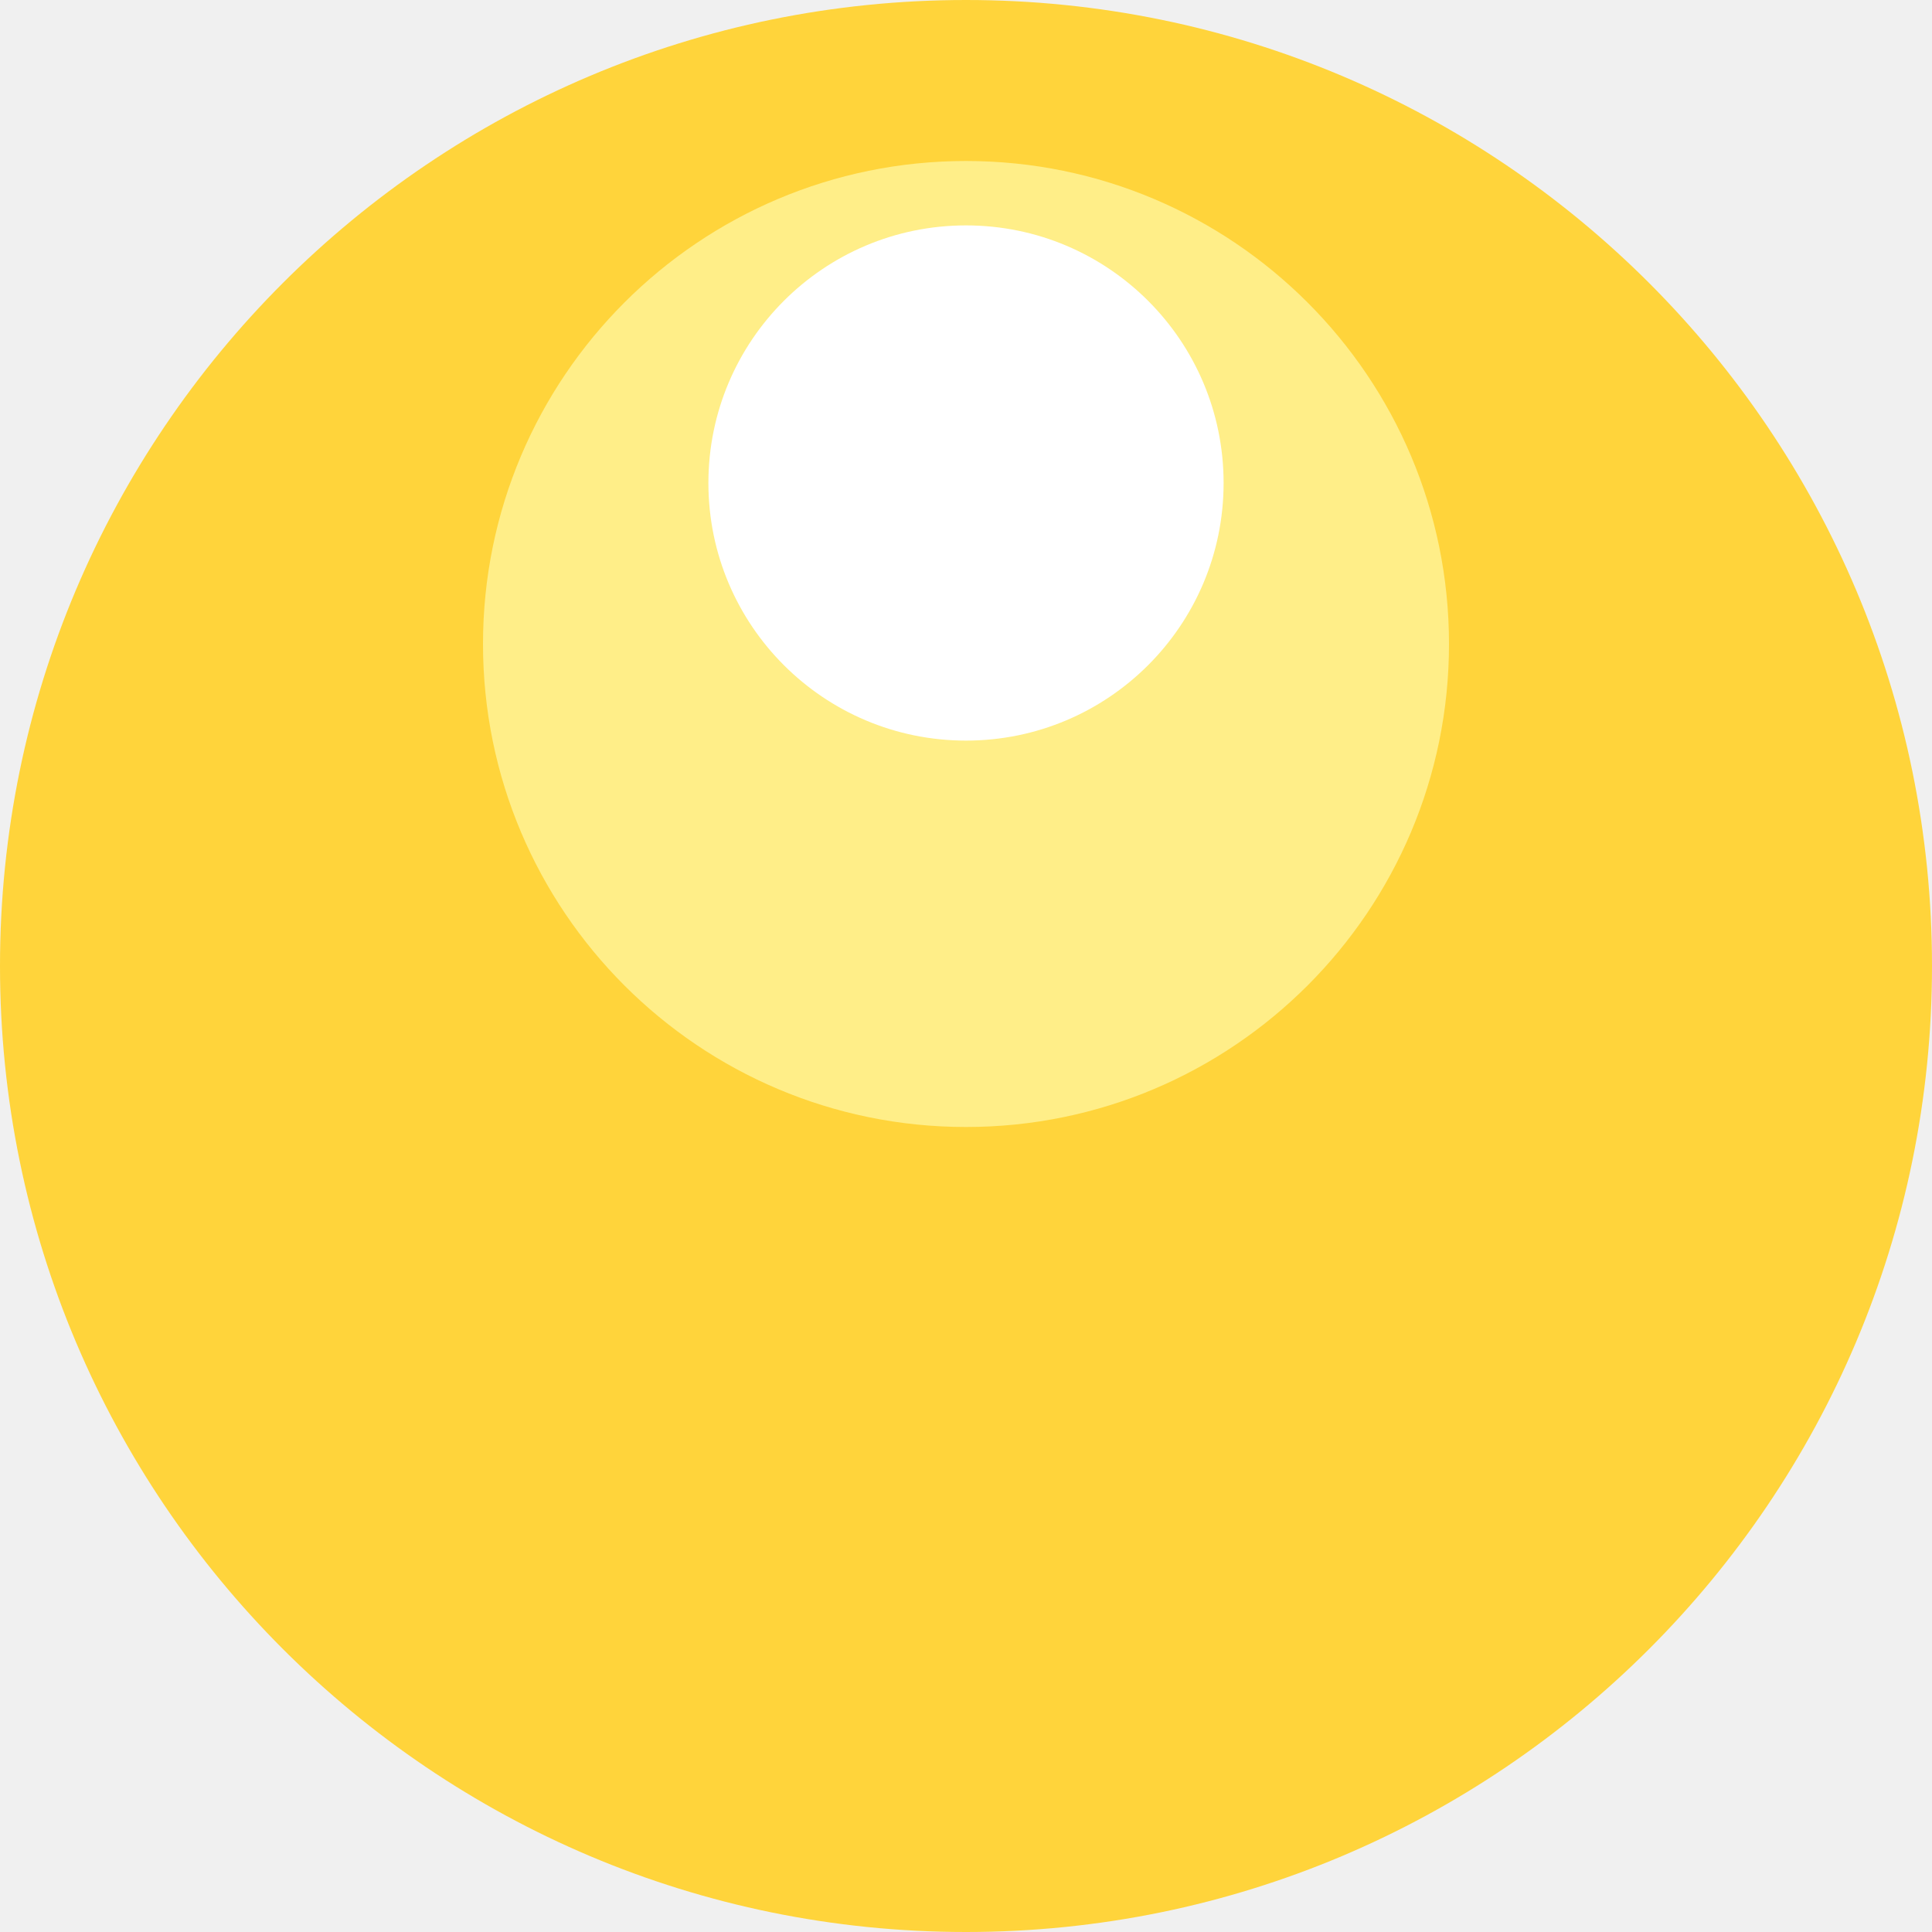
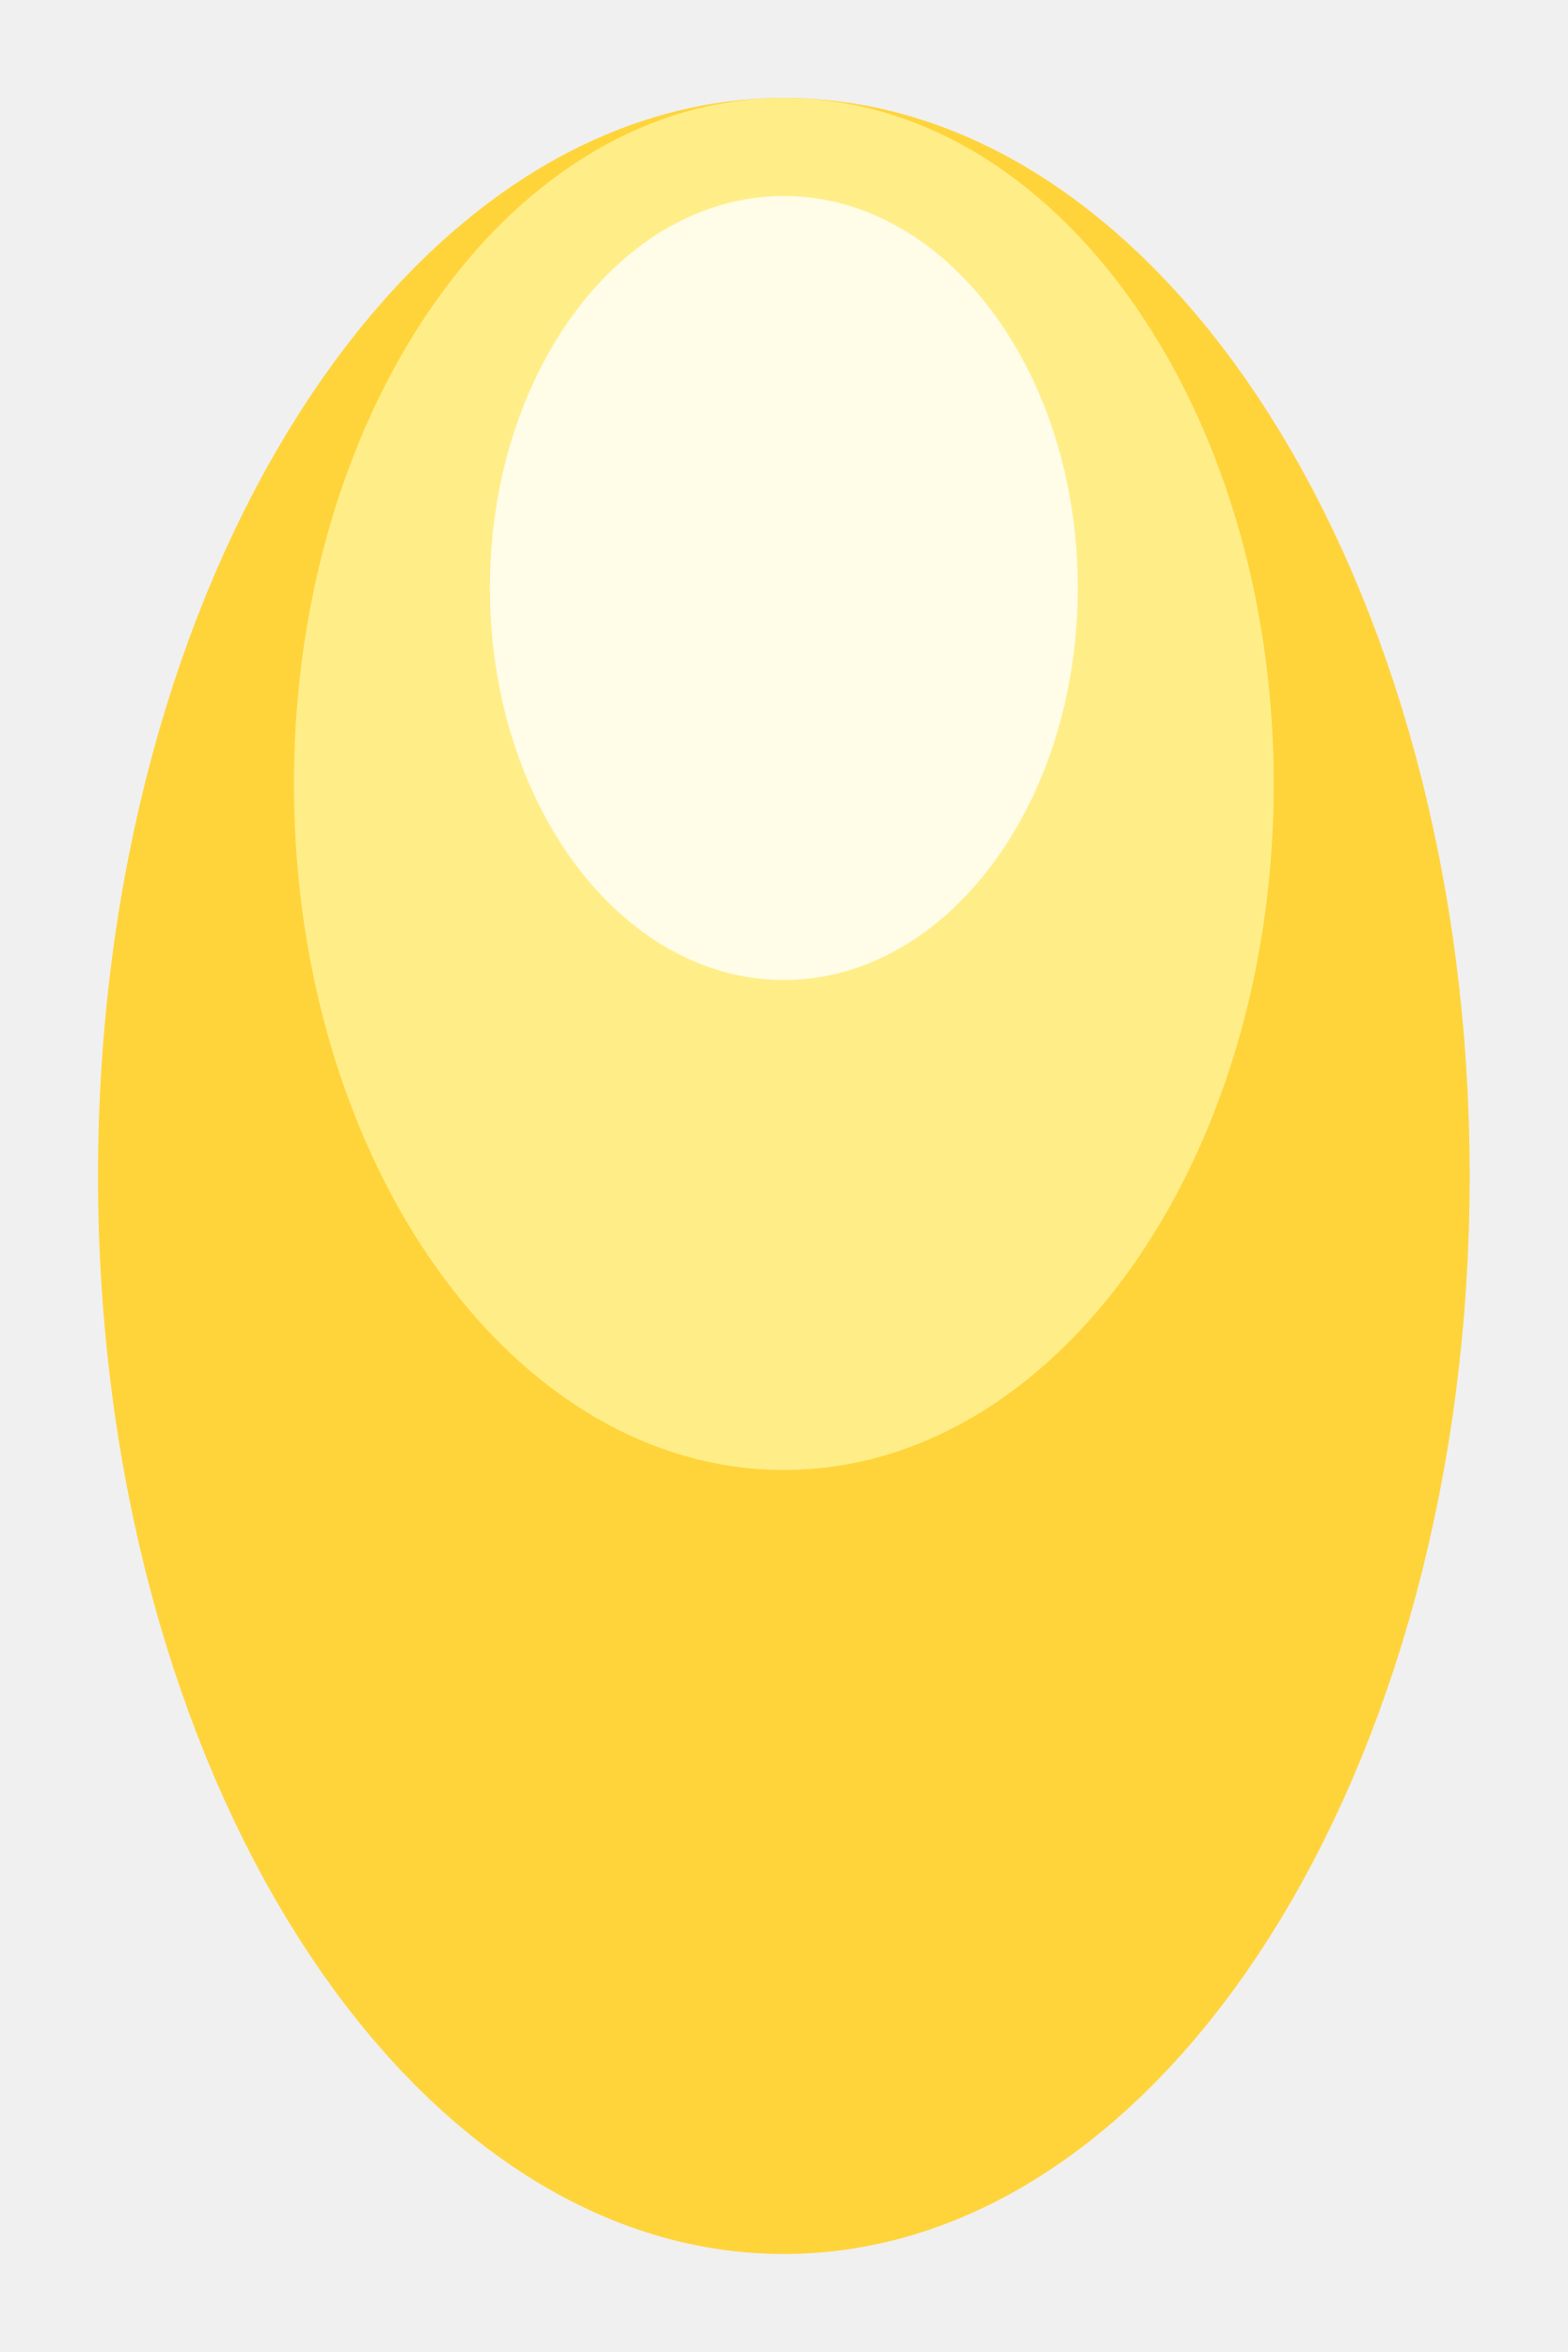
- <svg xmlns="http://www.w3.org/2000/svg" viewBox="0 0 6 6" width="6" height="6">
-   <circle cx="3" cy="3" r="3" fill="#ffd43b" />
-   <circle cx="3" cy="2" r="1.5" fill="#ffee88" />
-   <circle cx="3" cy="1.5" r="0.8" fill="#fff" />
+ <svg xmlns="http://www.w3.org/2000/svg" viewBox="0 0 8 12" width="8" height="12">
+   <ellipse cx="4" cy="6" rx="3.5" ry="5.5" fill="#ffd43b" />
+   <ellipse cx="4" cy="4" rx="2.5" ry="3.5" fill="#ffee88" />
+   <ellipse cx="4" cy="3" rx="1.5" ry="2" fill="#fff" opacity="0.8" />
</svg>
